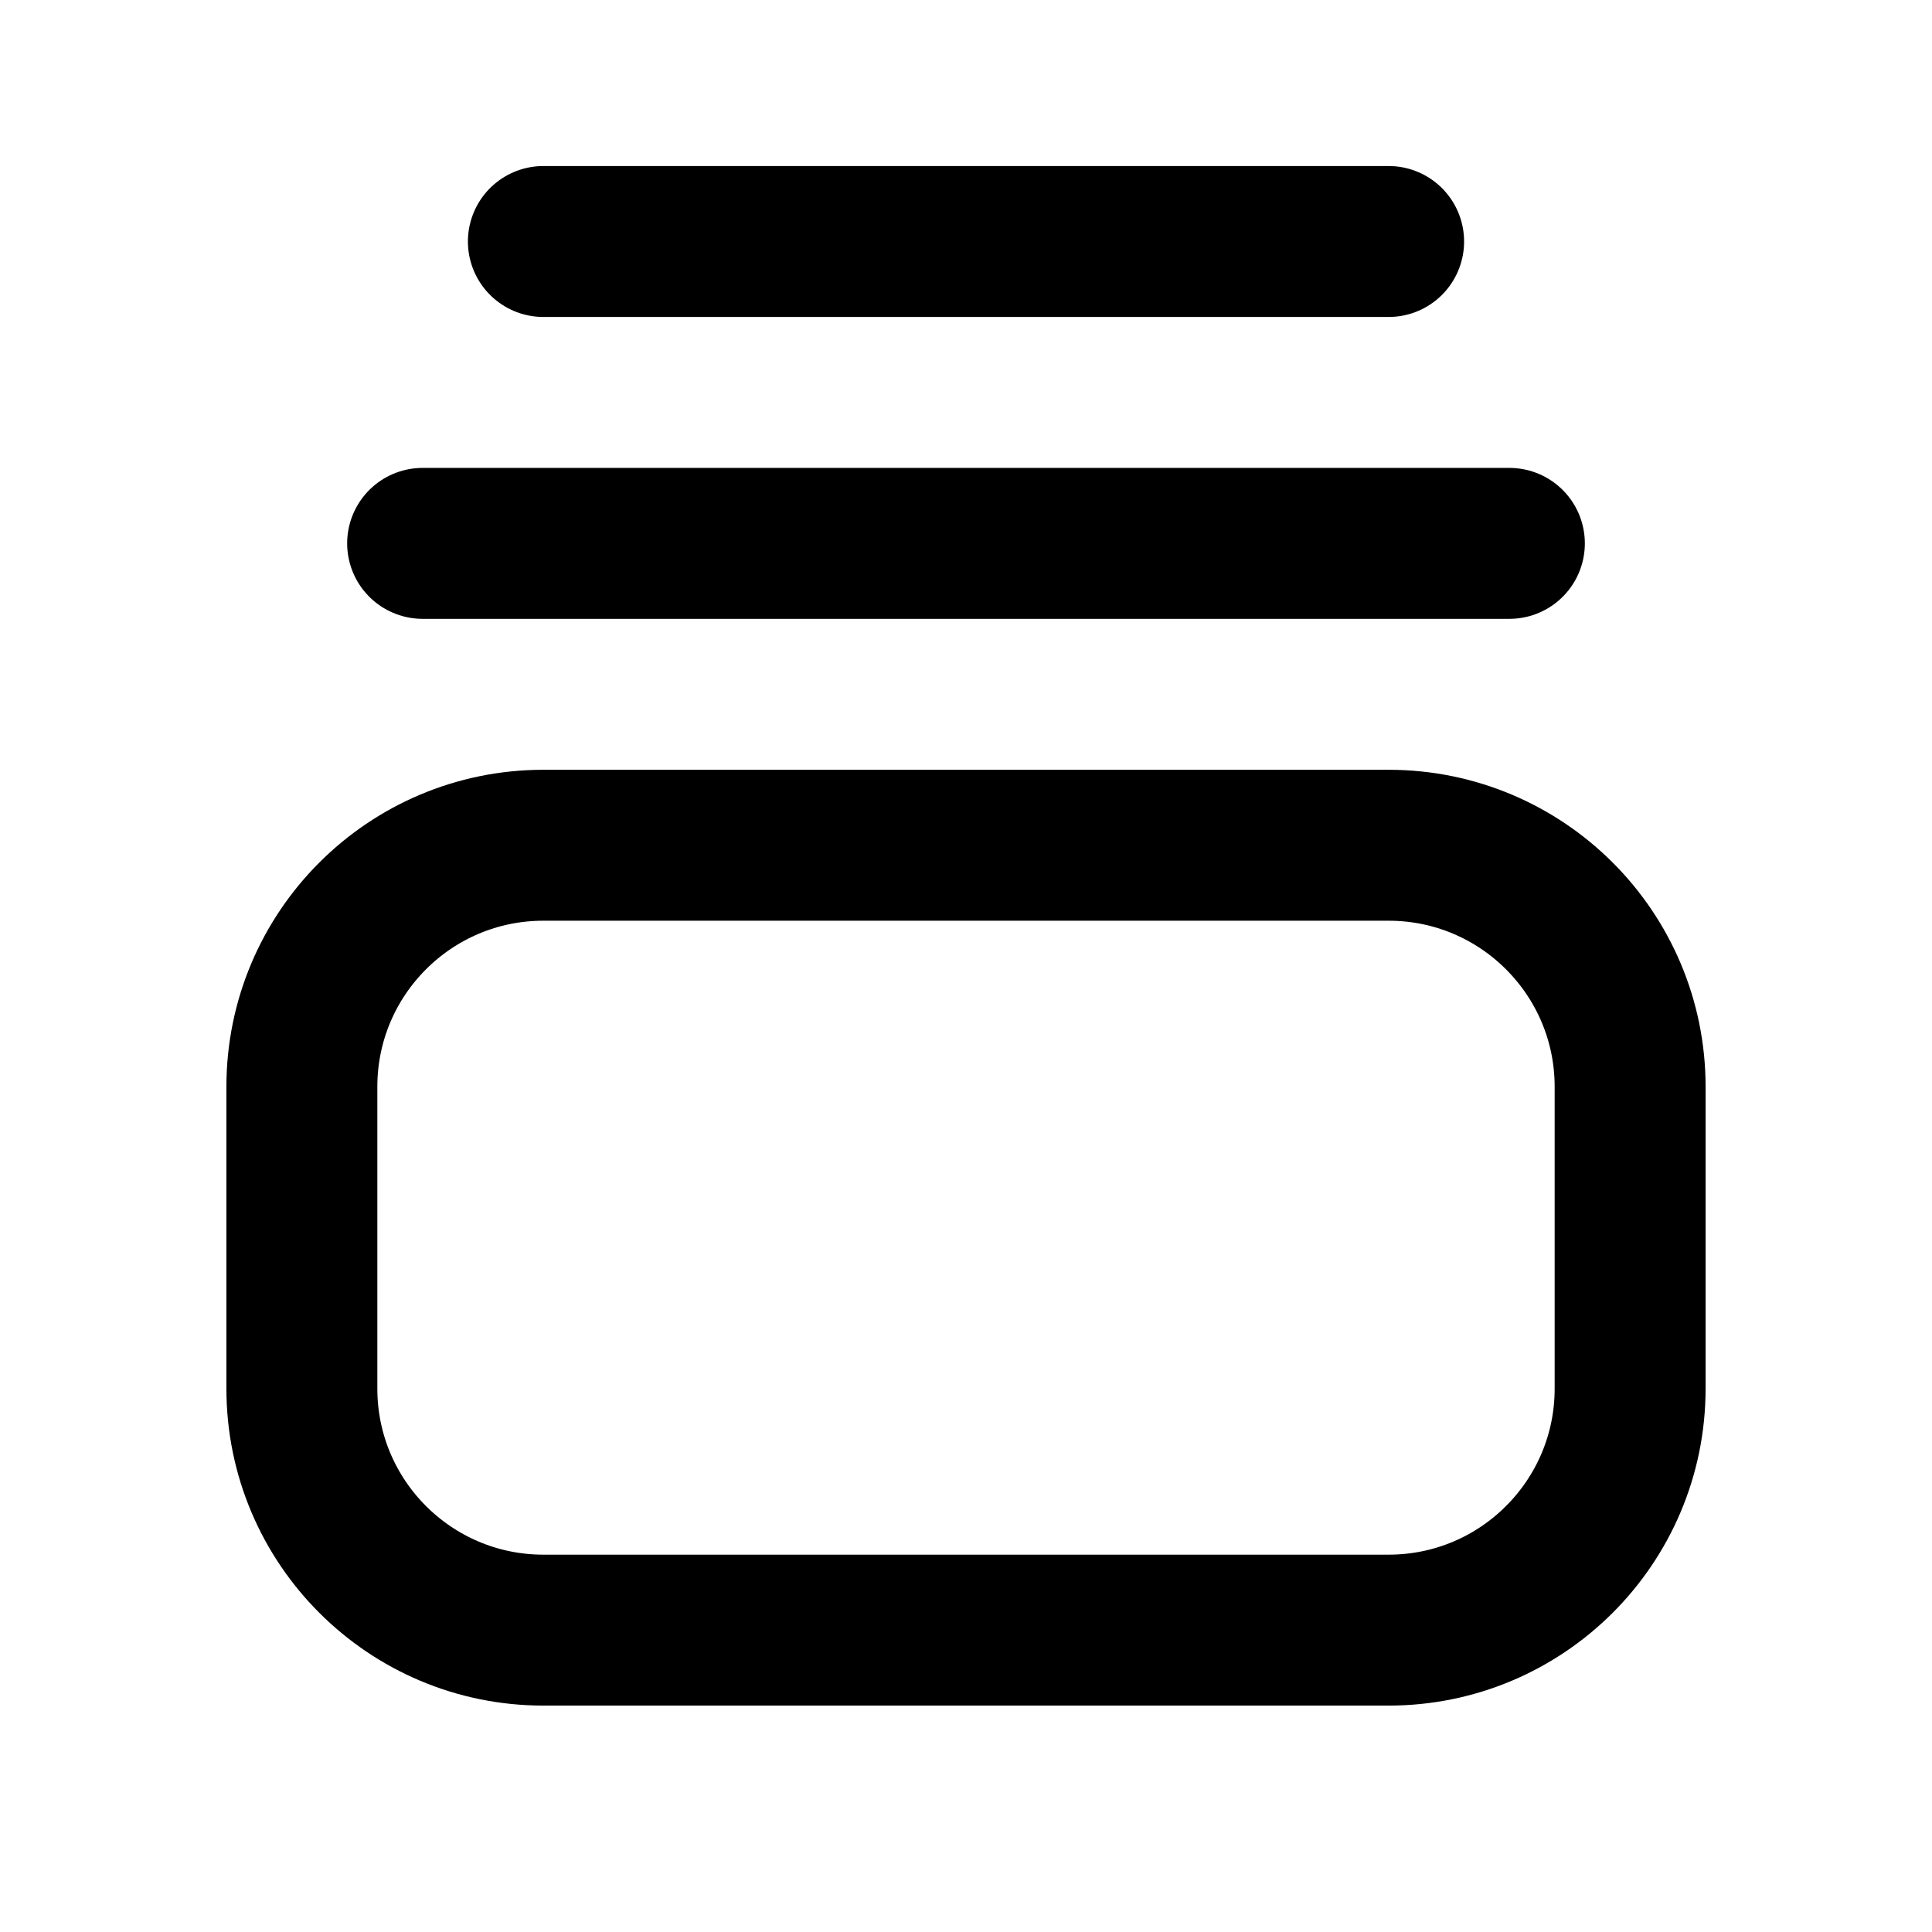
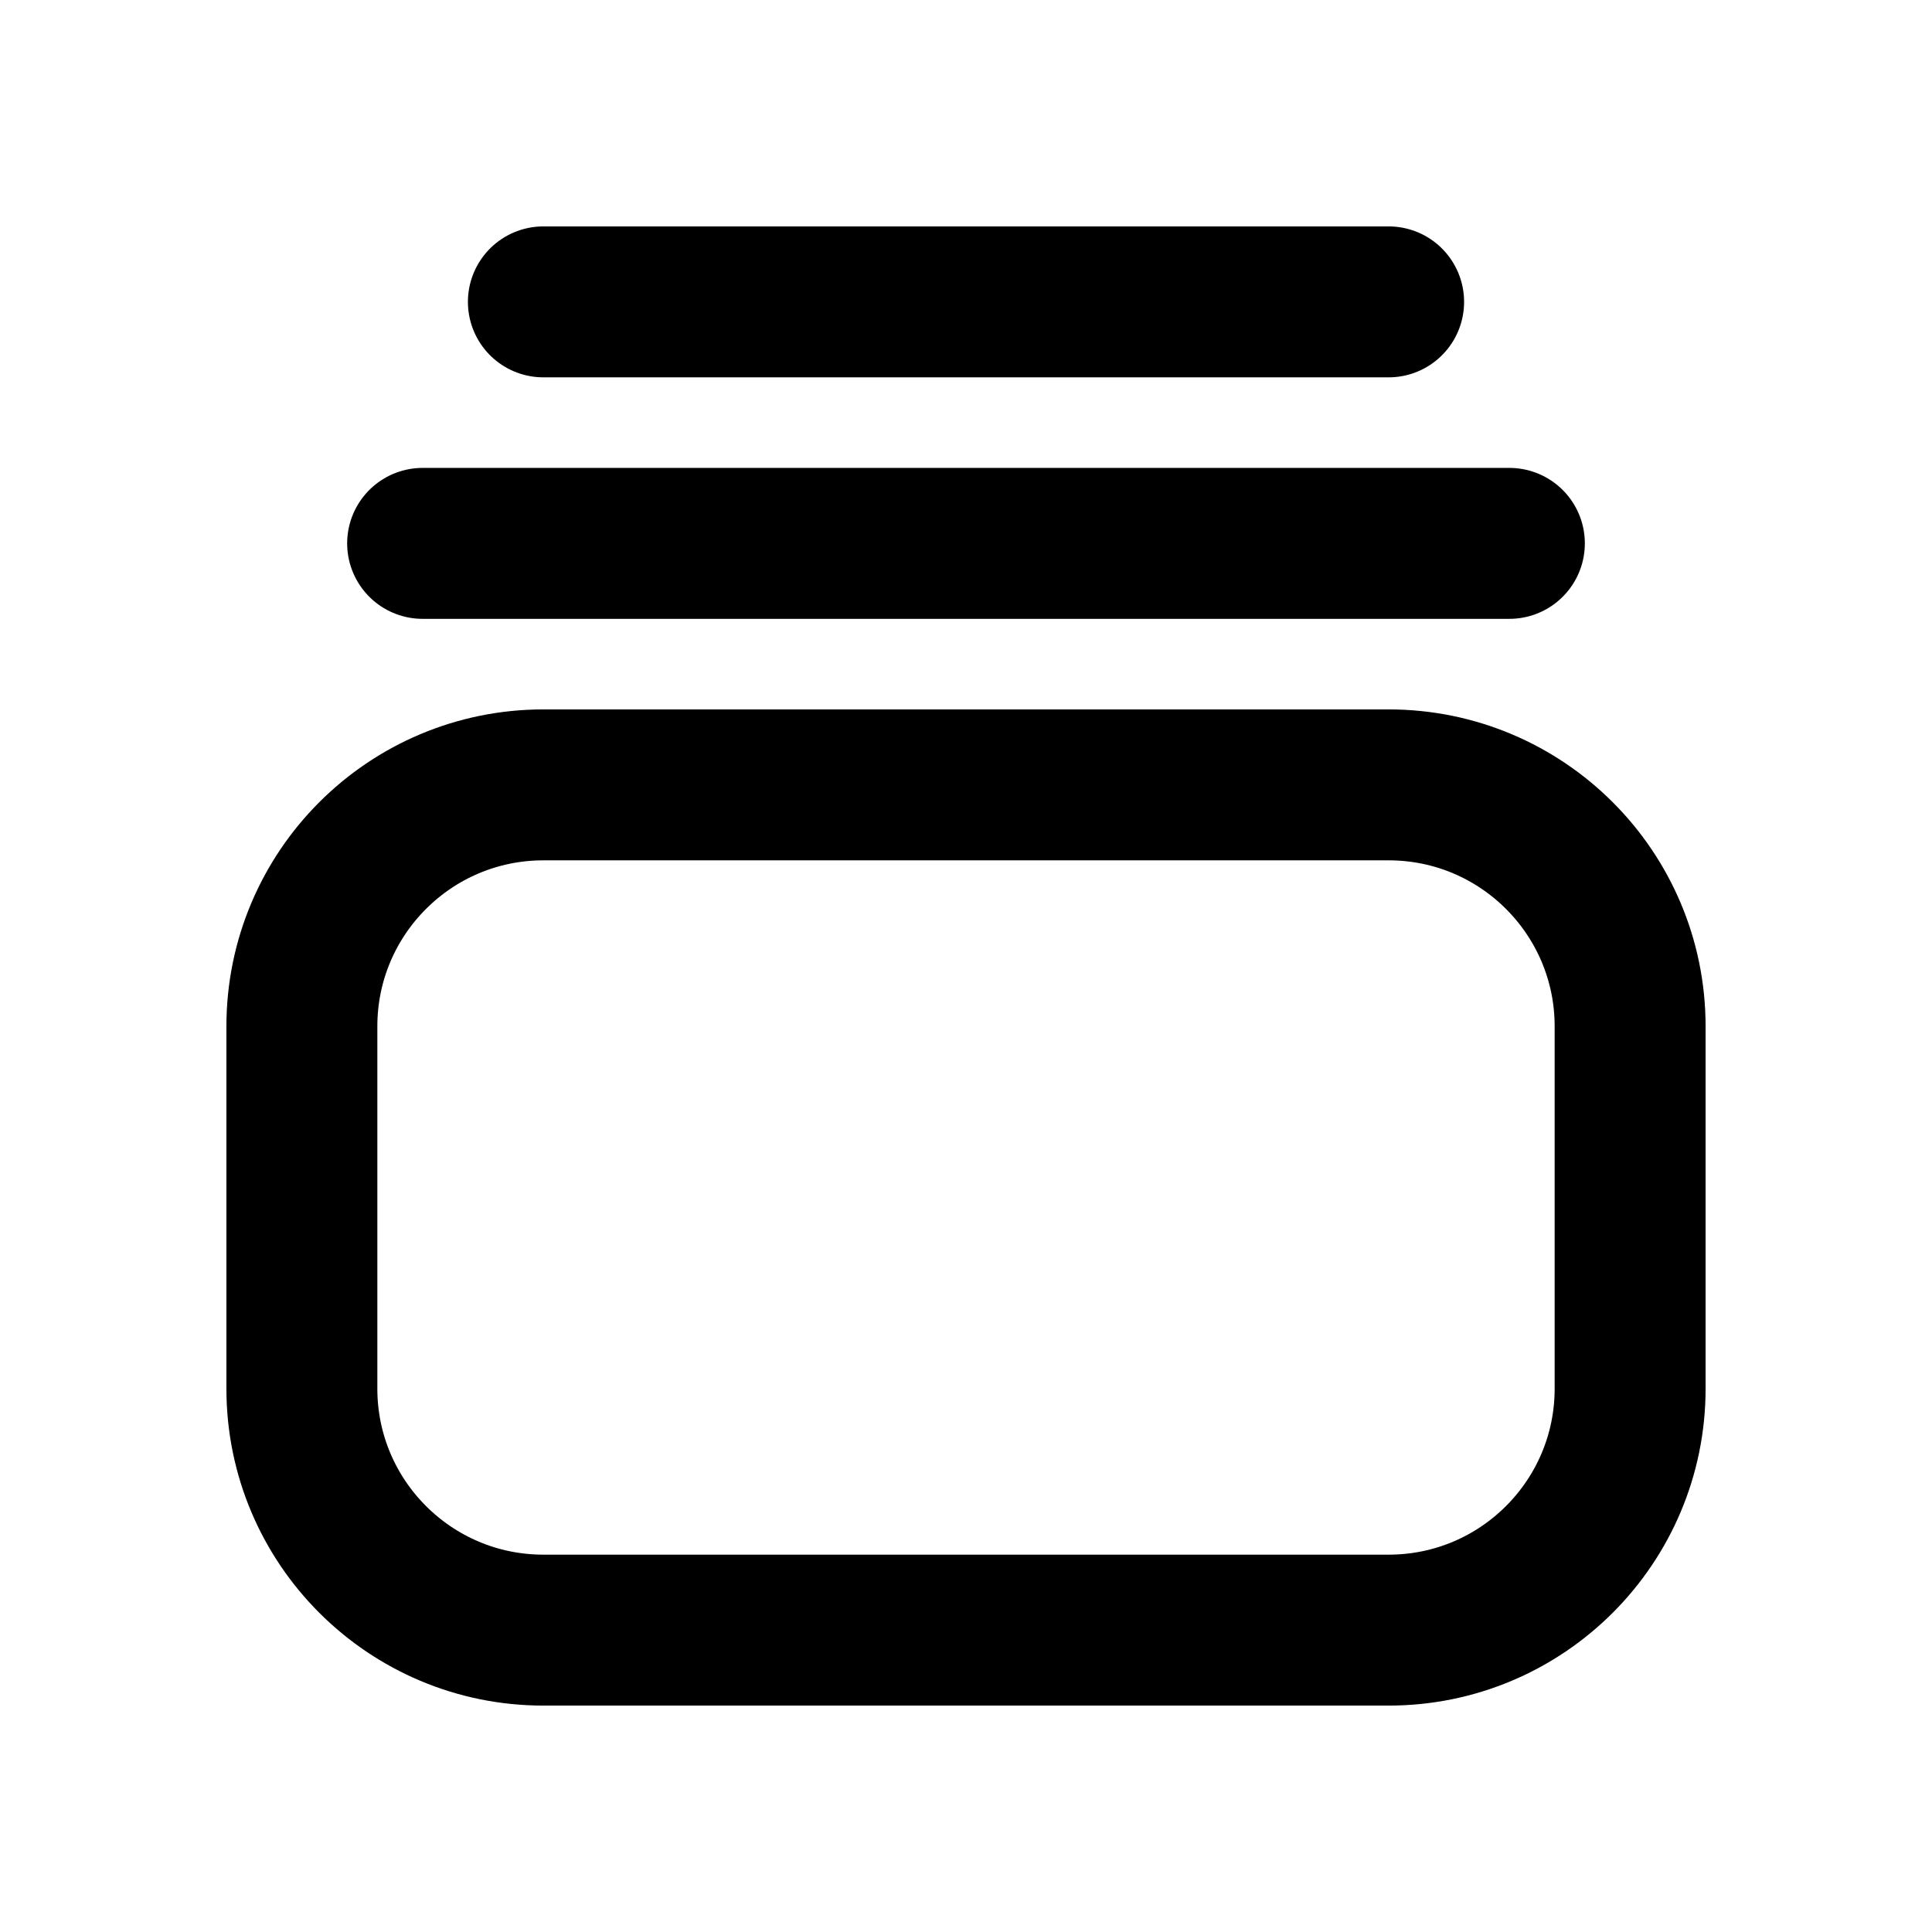
<svg xmlns="http://www.w3.org/2000/svg" data-set="area-pilot" data-keyline="square" width="16" height="16" viewBox="0 0 16 16" fill="none">
-   <rect data-filled="solid" x="2.5" y="7" width="11" height="6.5" rx="2" fill="none" stroke="currentColor" stroke-width="1.25" stroke-linecap="round" stroke-linejoin="round" />
+   <rect data-filled="solid" x="2.5" y="6.5" width="11" height="7" rx="2" fill="none" stroke="currentColor" stroke-width="1.25" stroke-linecap="round" stroke-linejoin="round" />
  <path d="M3.5 4.5H12.5" fill="none" stroke="currentColor" stroke-width="1.25" stroke-linecap="round" stroke-linejoin="round" />
-   <path d="M4.5 2H11.5" fill="none" stroke="currentColor" stroke-width="1.25" stroke-linecap="round" stroke-linejoin="round" />
+   <path d="M4.5 2.5H11.5" fill="none" stroke="currentColor" stroke-width="1.25" stroke-linecap="round" stroke-linejoin="round" />
</svg>
